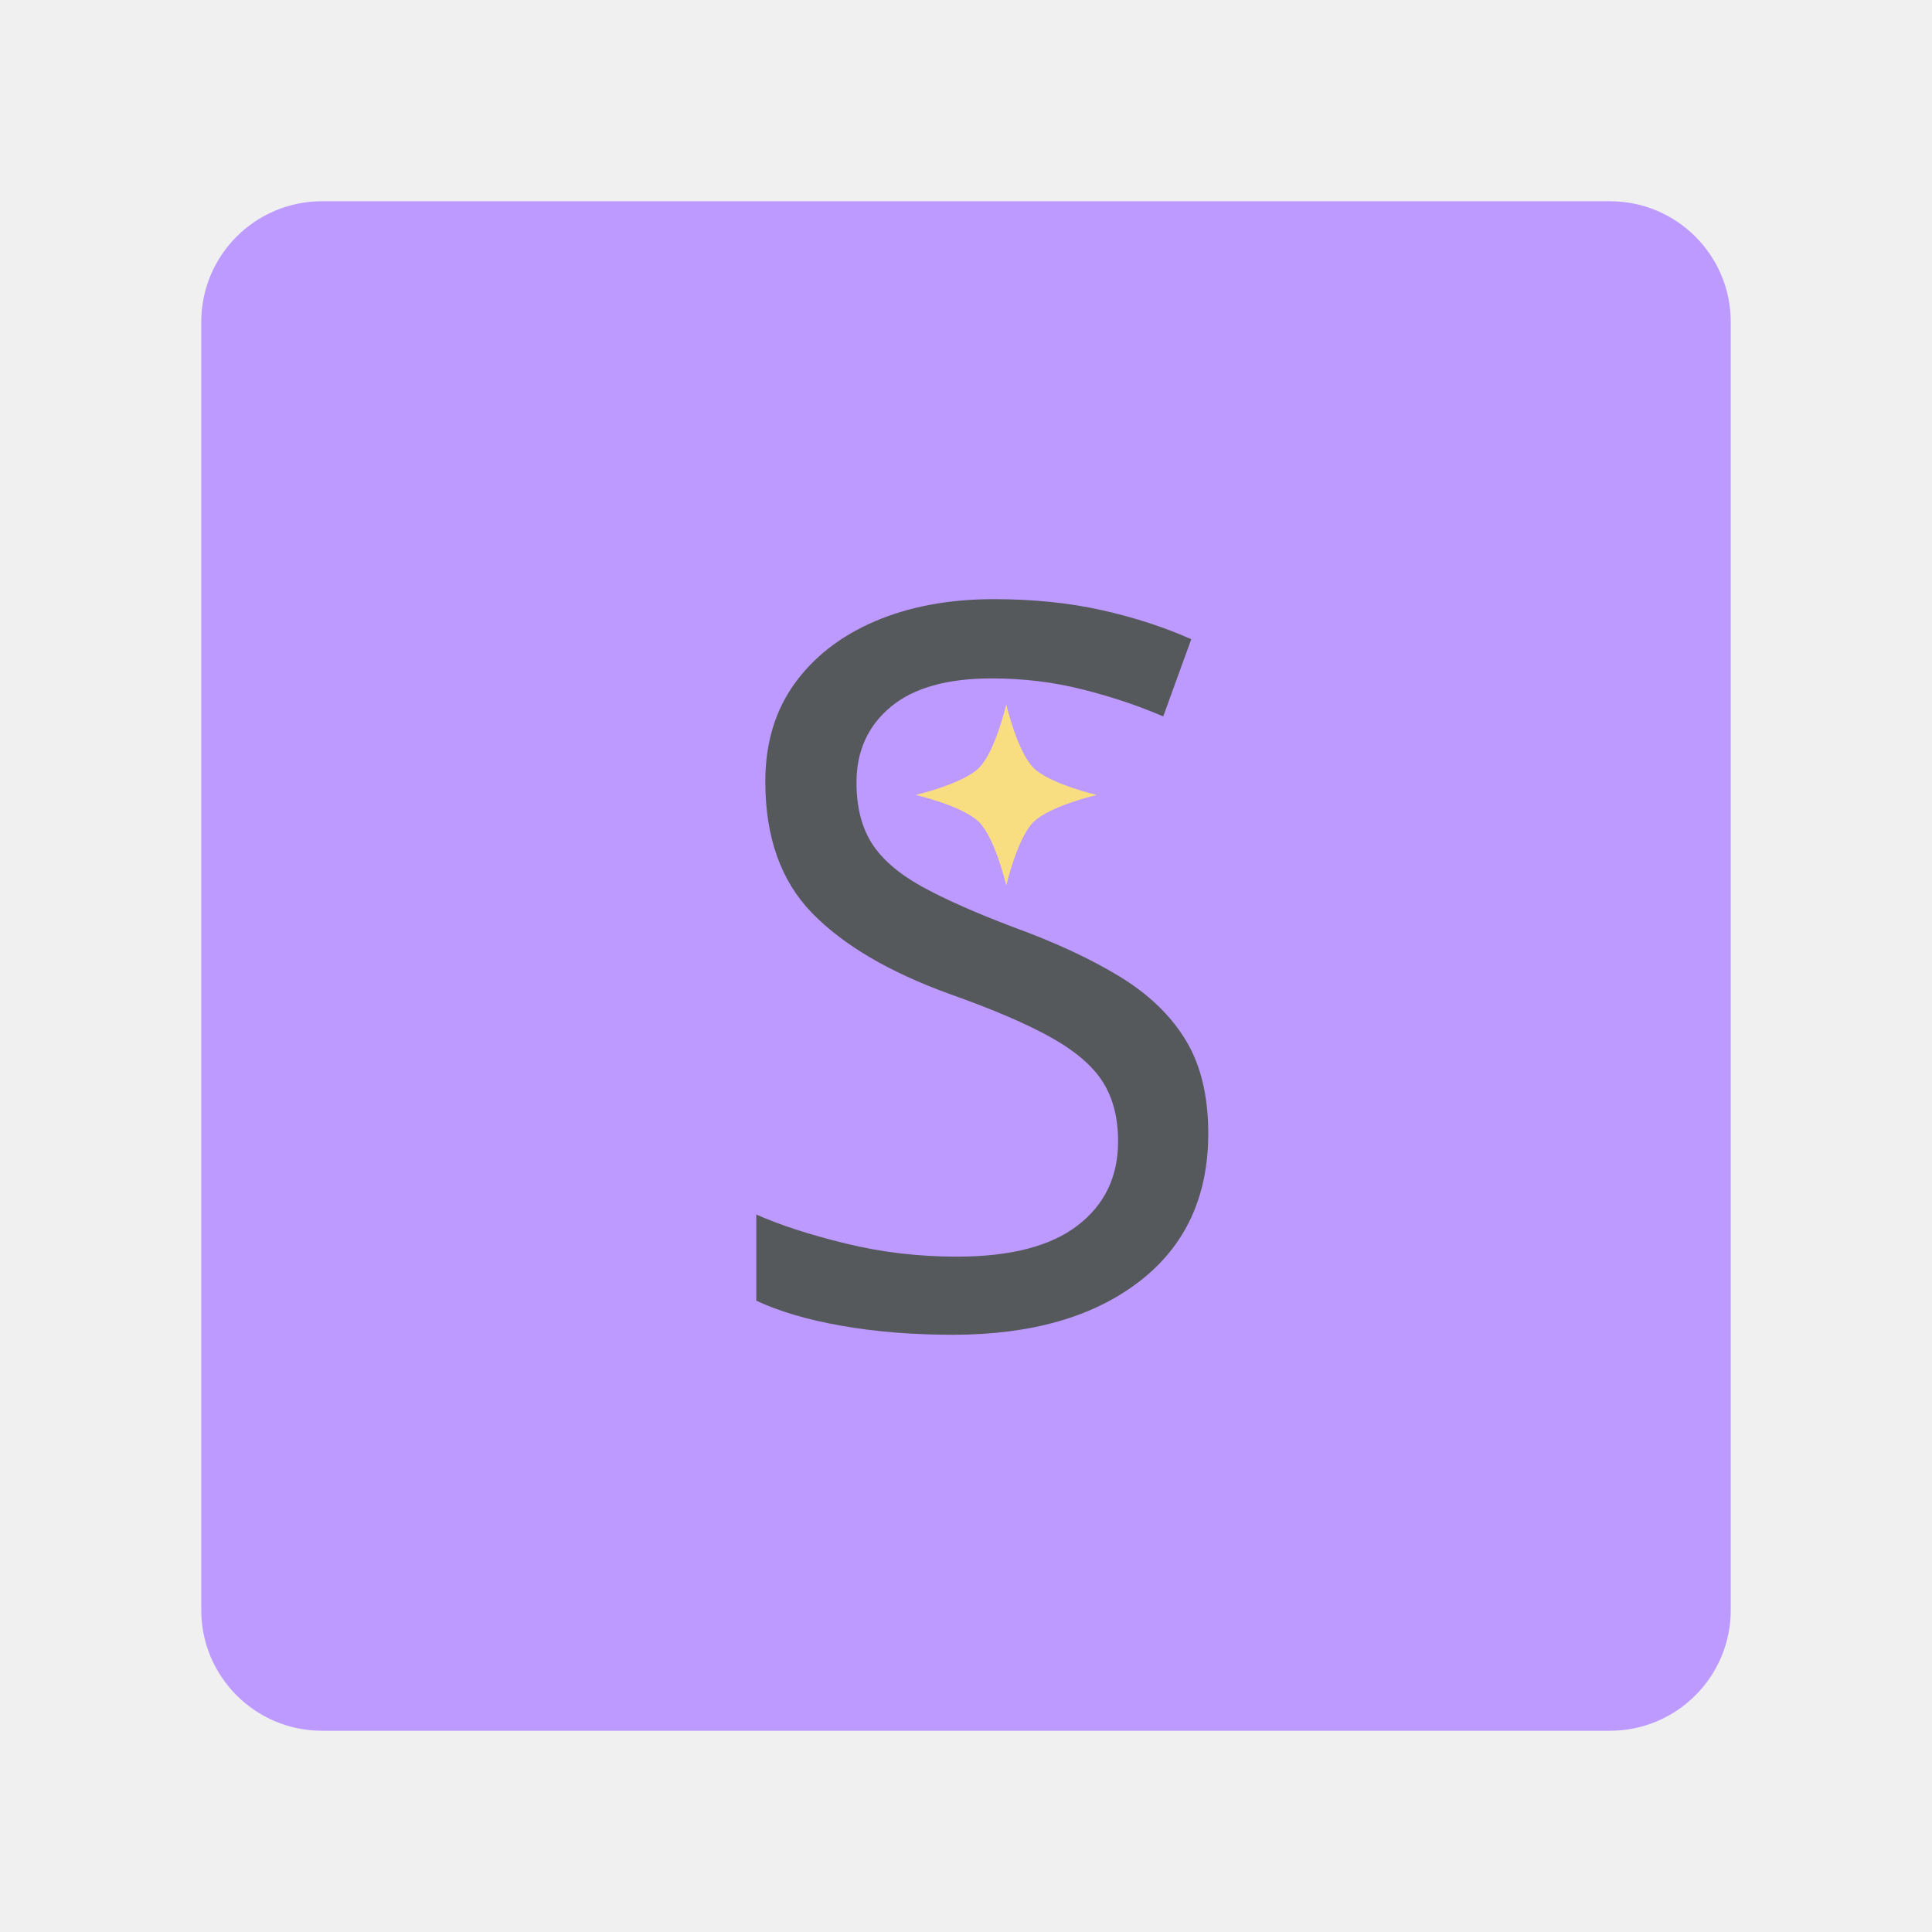
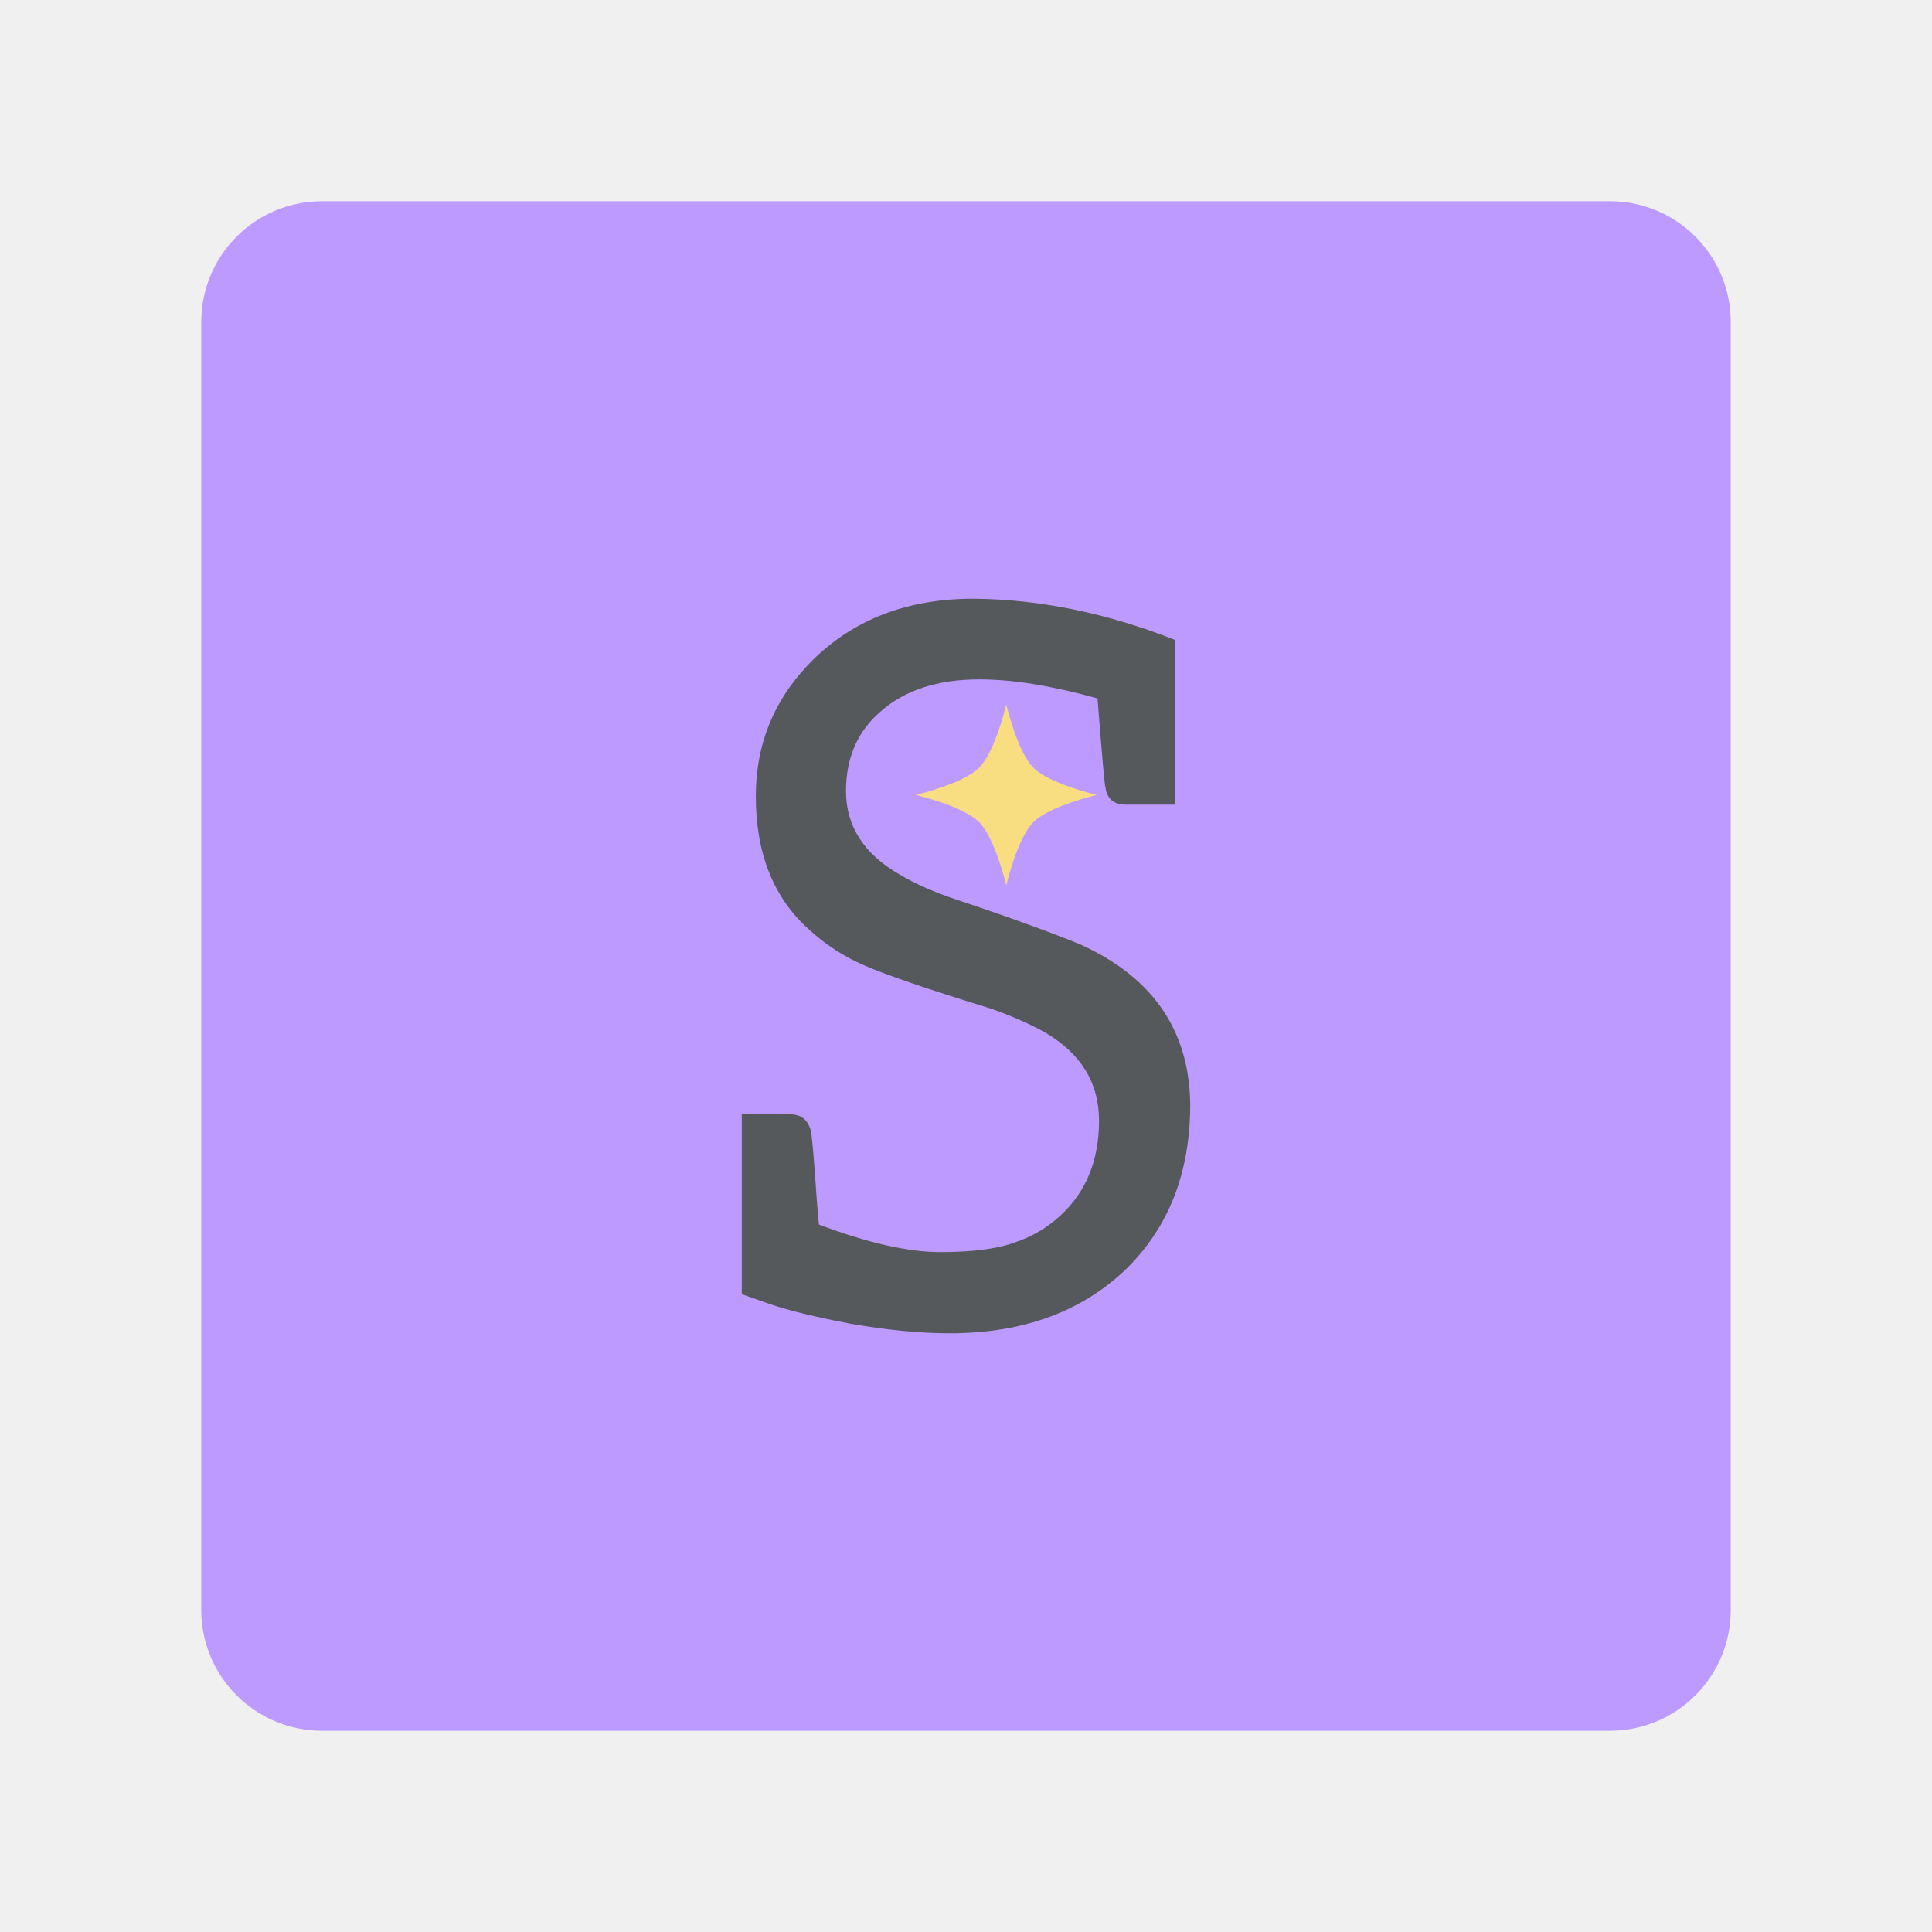
<svg xmlns="http://www.w3.org/2000/svg" width="192" height="192" viewBox="0 0 192 192" version="1.1" id="svg1" xml:space="preserve">
  <defs id="defs1" />
  <g id="g8" style="display:inline;opacity:1;mix-blend-mode:normal;stroke-width:1.397" transform="matrix(0.7158872,0,0,0.7159905,28.97765,25.89737)">
    <ellipse style="display:none;opacity:1;fill:#ffffff;fill-opacity:1;fill-rule:evenodd;stroke-width:6.984;stroke-linecap:round;stroke-linejoin:round;stroke-miterlimit:1;stroke-dasharray:none;paint-order:markers fill stroke" id="path9" cx="93.621" cy="97.91" rx="122.924" ry="122.907" />
    <rect style="display:inline;fill:#bd9aff;fill-opacity:1;fill-rule:evenodd;stroke-width:1.951;stroke-linecap:round;stroke-linejoin:round;stroke-miterlimit:1;paint-order:markers fill stroke" id="rect1-0" width="212.324" height="212.293" x="-12.541" y="-8.237" rx="16.762" ry="16.76" />
    <rect style="display:none;opacity:1;mix-blend-mode:normal;fill:#ffffff;fill-opacity:1;fill-rule:evenodd;stroke-width:1.951;stroke-linecap:round;stroke-linejoin:round;stroke-miterlimit:1;paint-order:markers fill stroke" id="rect8" width="245.849" height="178.773" x="-29.303" y="8.523" rx="16.762" ry="16.76" />
    <rect style="display:none;opacity:1;mix-blend-mode:normal;fill:#ffffff;fill-opacity:1;fill-rule:evenodd;stroke-width:1.951;stroke-linecap:round;stroke-linejoin:round;stroke-miterlimit:1;paint-order:markers fill stroke" id="rect9" width="178.799" height="245.813" x="4.222" y="-24.997" rx="16.762" ry="16.76" />
  </g>
  <g id="g5" transform="matrix(0.7158872,0,0,0.7159905,28.97765,25.89737)" style="display:none;opacity:1;mix-blend-mode:normal;stroke-width:1.397">
    <path fill="#000000" opacity="1" stroke="none" d="m 103.496,57.536 c -6.009,1.967 -11.731,4.265 -17.051,7.473 -2.432,1.467 -4.524,3.311 -6.273,5.567 -2.085,2.689 -2.314,5.462 -0.77,8.489 2.094,4.105 5.116,7.424 8.515,10.457 7.495,6.688 16.14,11.28 25.713,14.216 2.264,0.694 4.504,1.487 6.705,2.361 3.796,1.509 5.592,4.394 5.731,8.461 0.296,8.679 -3.525,15.383 -9.869,20.906 -7.493,6.523 -16.361,10.08 -25.997,11.911 -14.13,2.685 -28.063,1.747 -41.792,-2.461 -1.744,-0.534 -3.396,-1.31 -4.977,-2.221 -3.784,-2.18 -4.533,-6.458 -1.731,-9.854 1.441,-1.746 3.317,-2.905 5.348,-3.803 7.932,-3.508 16.155,-6.185 24.509,-8.475 8.716,-2.389 17.575,-4.139 26.434,-5.888 0.534,-0.105 1.08,-0.223 1.621,-0.044 0.702,2.398 0.492,2.727 -1.735,3.152 -13.854,2.647 -27.711,5.302 -40.963,10.319 -4.327,1.638 -8.689,3.243 -12.525,5.932 -1.217,0.853 -2.416,1.738 -3.376,3.103 0.842,1.317 2.065,2.208 3.418,2.936 4.486,2.416 9.414,3.372 14.351,4.261 6.475,1.166 13.017,1.728 19.582,1.333 13.576,-0.817 26.341,-4.113 37.126,-12.953 3.485,-2.856 6.4,-6.22 8.453,-10.281 0.808,-1.597 1.339,-3.287 1.515,-5.037 0.284,-2.818 -0.66,-5.211 -2.966,-6.972 -2.742,-2.094 -5.985,-3.038 -9.241,-3.88 -12.524,-3.239 -22.543,-10.357 -30.89,-19.995 -2.782,-3.213 -4.76,-6.904 -4.854,-11.328 -0.076,-3.534 1.187,-6.582 3.482,-9.211 2.902,-3.325 6.653,-5.424 10.651,-7.094 10.521,-4.397 21.493,-7.231 32.697,-9.208 6.993,-1.234 14.023,-2.214 21.115,-2.691 0.804,-0.054 1.734,-0.432 1.773,0.953 0.03,1.042 0.094,1.883 -1.419,2.02 -4.877,0.442 -9.75,0.962 -14.605,1.598 -9.348,1.226 -18.588,2.995 -27.705,5.946 z" id="path5" style="display:inline;opacity:1;mix-blend-mode:normal;fill:#56595b;stroke-width:1.951" />
    <path id="rect1" style="opacity:1;fill:#f9de81;fill-opacity:1;stroke-width:0.5;stroke-miterlimit:2;stroke-opacity:0.15;paint-order:fill markers stroke" d="m 116.684,80.491 c 0,0 -3.68,0.852 -4.95,2.121 -1.269,1.269 -2.121,4.95 -2.121,4.95 0,0 -0.852,-3.68 -2.121,-4.95 -1.269,-1.269 -4.95,-2.121 -4.95,-2.121 0,0 3.68,-0.852 4.95,-2.121 1.269,-1.269 2.121,-4.95 2.121,-4.95 0,0 0.852,3.68 2.121,4.95 1.269,1.269 4.95,2.121 4.95,2.121 z" transform="matrix(1.396868,0,0,1.396667,-40.47796,-36.17)" />
  </g>
  <g id="g2" transform="matrix(0.7158872,0,0,0.7159905,28.97765,25.89737)" style="display:inline;opacity:1;mix-blend-mode:normal;stroke-width:1.397">
-     <text xml:space="preserve" style="font-size:139.105px;font-family:Aleo;-inkscape-font-specification:Aleo;writing-mode:lr-tb;opacity:1;fill:#56595b;fill-opacity:1;stroke-width:0.698;stroke-miterlimit:2;stroke-opacity:0.15;paint-order:fill markers stroke" x="57.413" y="147.717" id="text2" transform="scale(1.000072,0.9999279)">
+     <text xml:space="preserve" style="font-size:139.105px;font-family:Aleo;-inkscape-font-specification:Aleo;writing-mode:lr-tb;display:none;opacity:1;fill:#56595b;fill-opacity:1;stroke-width:0.698;stroke-miterlimit:2;stroke-opacity:0.15;paint-order:fill markers stroke" x="57.413" y="147.717" id="text2" transform="scale(1.000072,0.9999279)">
      <tspan id="tspan2" x="57.413" y="147.717" style="font-size:139.105px;stroke-width:0.698">S</tspan>
    </text>
    <path id="path2" style="opacity:1;fill:#f9de81;fill-opacity:1;stroke-width:0.698;stroke-miterlimit:2;stroke-opacity:0.15;paint-order:fill markers stroke" d="m 111.781,74.167 c 0,0 -6.544,1.515 -8.8,3.771 -2.257,2.256 -3.772,8.799 -3.772,8.799 0,0 -1.515,-6.543 -3.772,-8.799 -2.257,-2.256 -8.8,-3.771 -8.8,-3.771 0,0 6.544,-1.515 8.8,-3.771 2.257,-2.256 3.772,-8.799 3.772,-8.799 0,0 1.515,6.543 3.772,8.799 2.257,2.256 8.8,3.771 8.8,3.771 z" />
+     <path d="m 109.647,94.996 c -3.339,-1.391 -9.111,-3.547 -17.458,-6.329 -2.921,-0.974 -5.495,-2.087 -7.72,-3.408 -5.008,-2.852 -7.512,-6.747 -7.512,-11.615 0,-4.521 1.53,-8.207 4.73,-10.989 3.339,-2.991 7.929,-4.521 13.771,-4.521 4.73,0 10.155,0.904 16.414,2.643 0.626,7.999 0.974,12.102 1.113,12.38 0.209,1.6 1.182,2.365 2.852,2.365 h 6.747 V 52.638 c -9.529,-3.756 -18.849,-5.634 -27.96,-5.703 -9.111,0 -16.484,2.852 -22.187,8.416 -5.356,5.286 -7.999,11.615 -7.999,18.988 0,7.929 2.434,14.119 7.442,18.571 2.226,2.017 4.73,3.686 7.651,4.938 2.852,1.252 8.694,3.269 17.527,5.982 2.782,0.974 5.356,2.087 7.581,3.339 4.938,2.921 7.442,6.955 7.442,12.241 0,5.495 -1.808,9.876 -5.356,13.145 -1.808,1.669 -3.895,2.921 -6.399,3.756 -2.504,0.904 -5.982,1.321 -10.294,1.321 -4.382,0 -10.016,-1.252 -16.832,-3.825 0,0 -0.209,-2.017 -0.487,-6.051 -0.278,-3.964 -0.487,-6.26 -0.626,-6.886 -0.348,-1.53 -1.321,-2.365 -2.852,-2.365 h -6.747 v 24.969 l 3.964,1.391 c 2.643,0.904 6.399,1.808 11.198,2.713 4.799,0.835 9.39,1.321 13.702,1.321 10.294,0 18.501,-3.06 24.691,-9.111 5.773,-5.773 8.625,-13.215 8.694,-22.326 0,-10.433 -5.077,-17.875 -15.093,-22.465 z" id="text1" style="font-size:139.105px;font-family:Aleo;-inkscape-font-specification:Aleo;fill:#56595b;stroke-width:0.698;stroke-miterlimit:2;stroke-opacity:0.15;paint-order:fill markers stroke" transform="scale(1.000072,0.9999279)" aria-label="S" />
  </g>
</svg>
